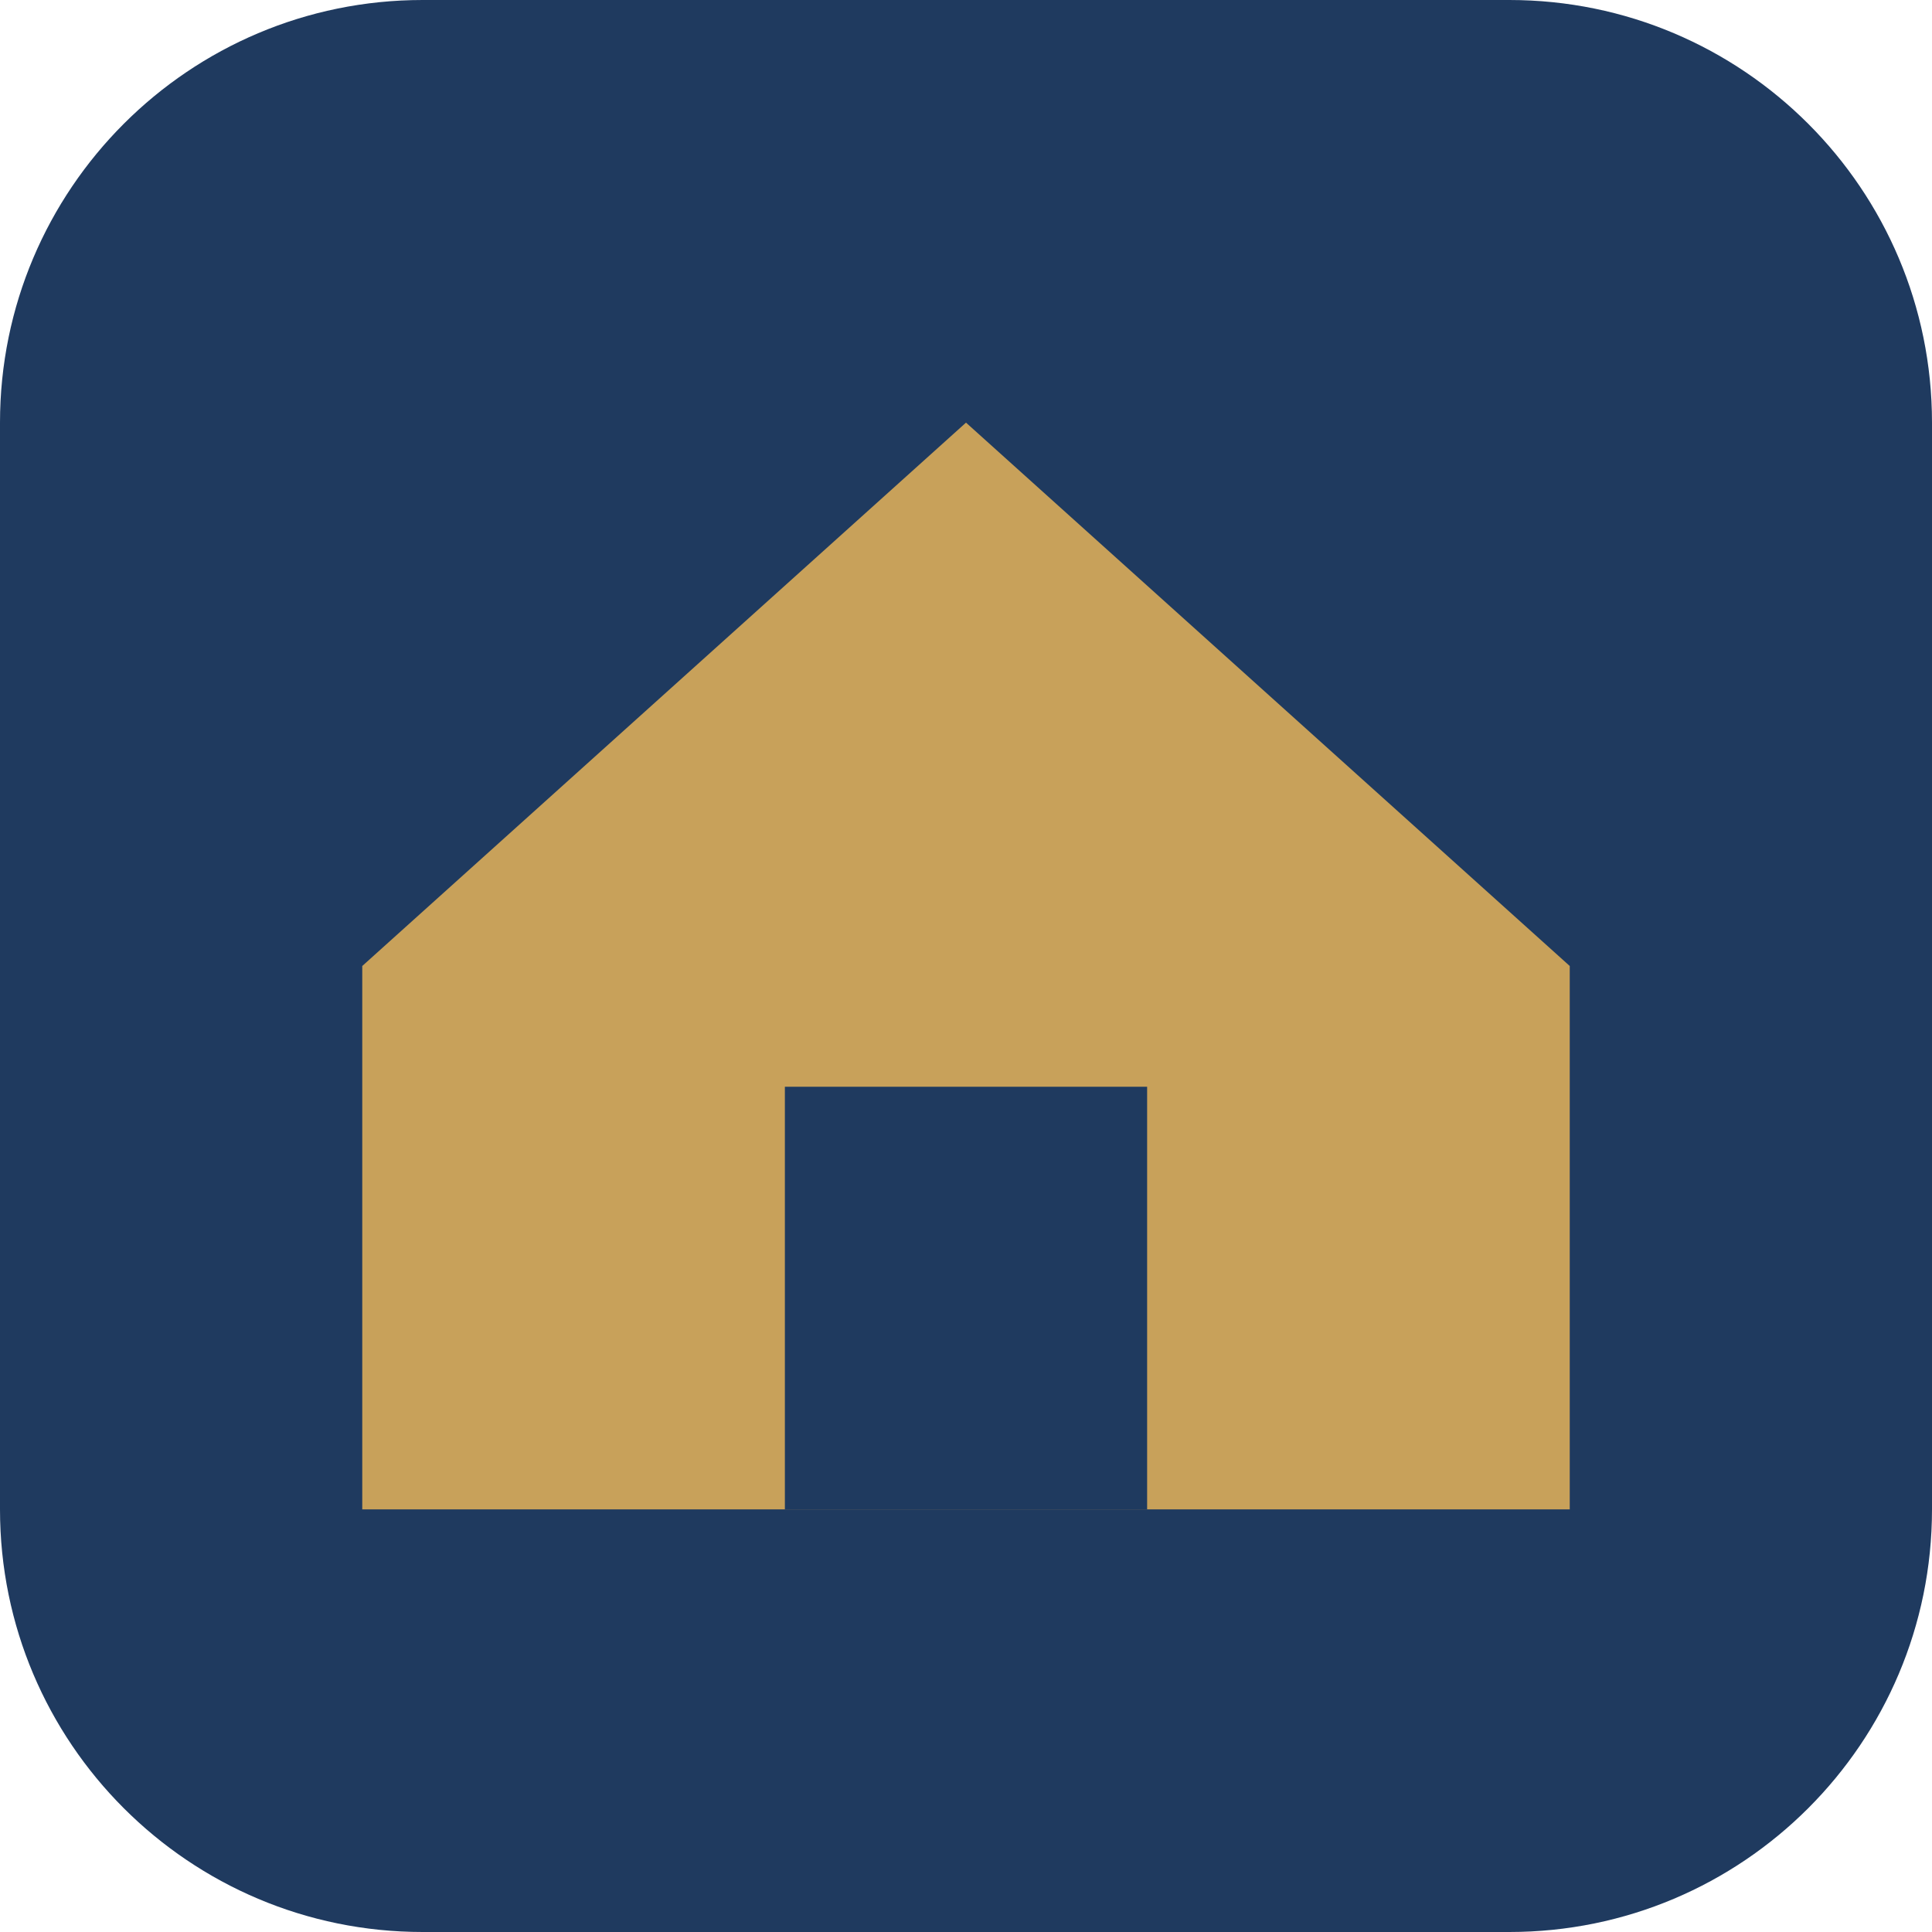
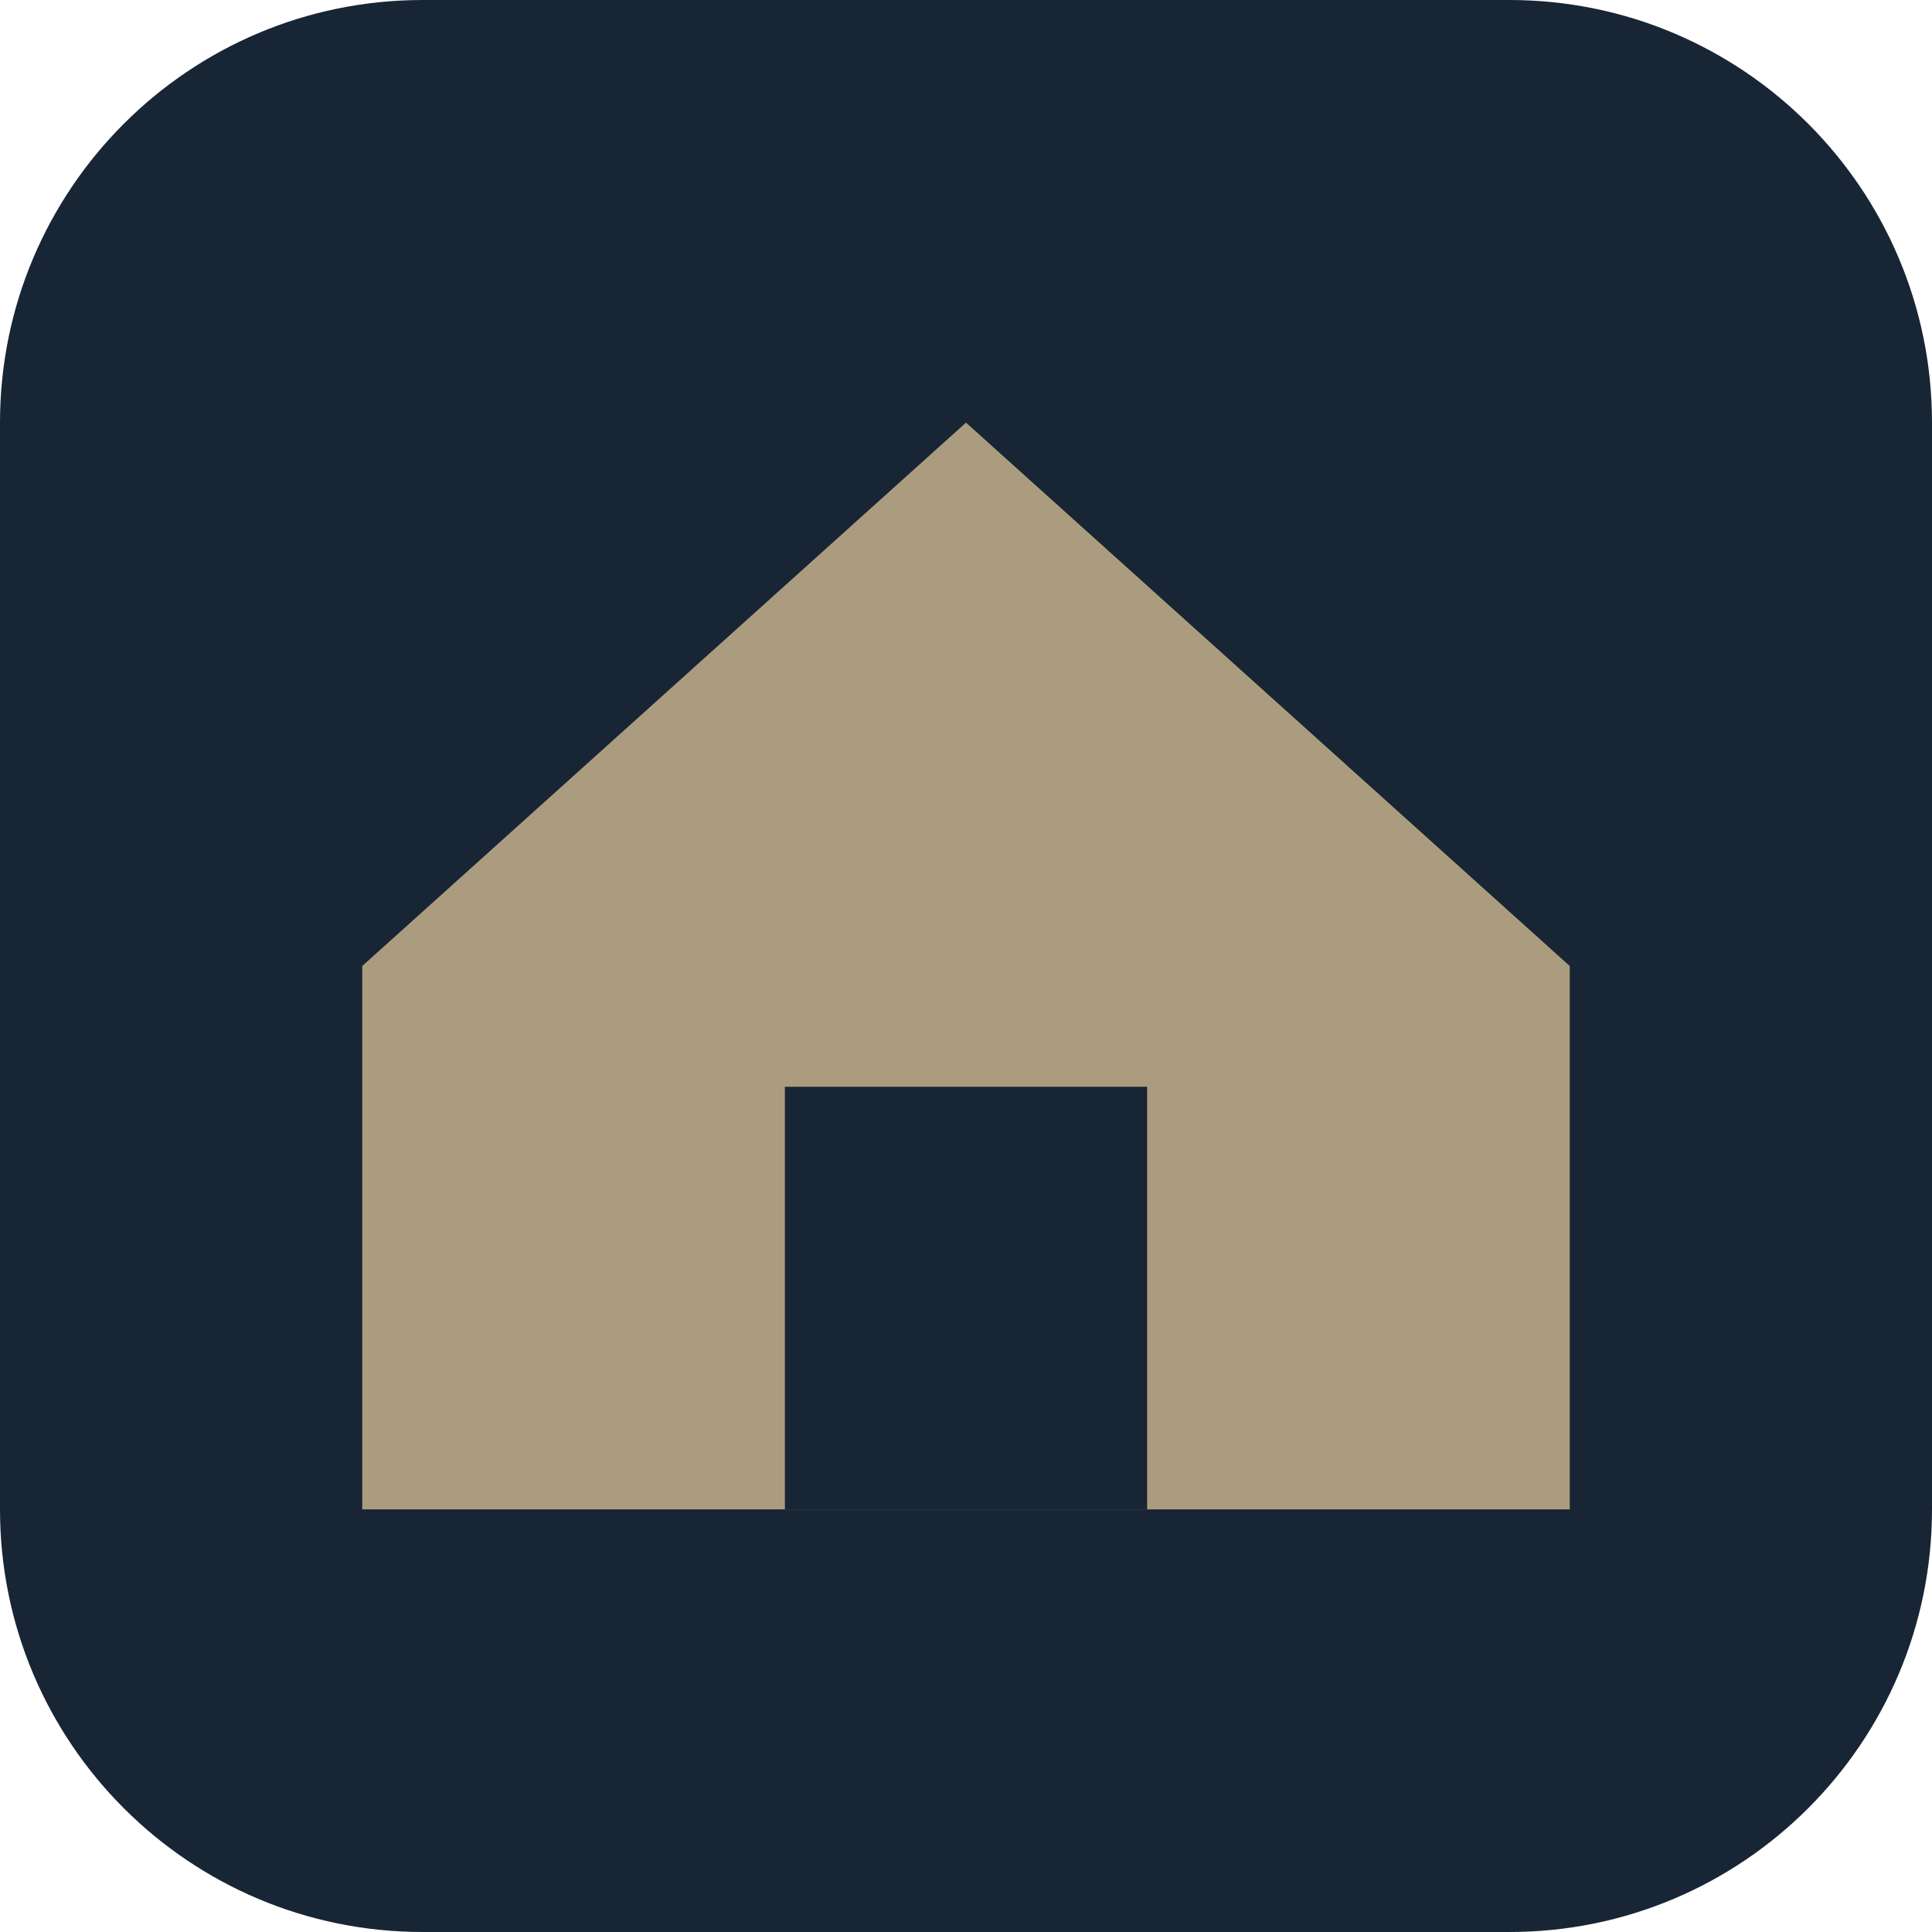
<svg xmlns="http://www.w3.org/2000/svg" viewBox="0 0 64 64">
-   <rect width="64" height="64" rx="14" fill="#1f3a5f" />
-   <path d="M12 32 32 14l20 18v18H12z" fill="#c8a15a" />
-   <rect x="26" y="36" width="12" height="14" fill="#1f3a5f" />
+   <rect width="64" height="64" rx="14" fill="#182535" />
+   <path d="M12 32 32 14l20 18v18H12z" fill="#ac9c7f" />
+   <rect x="26" y="36" width="12" height="14" fill="#182535" />
</svg>
